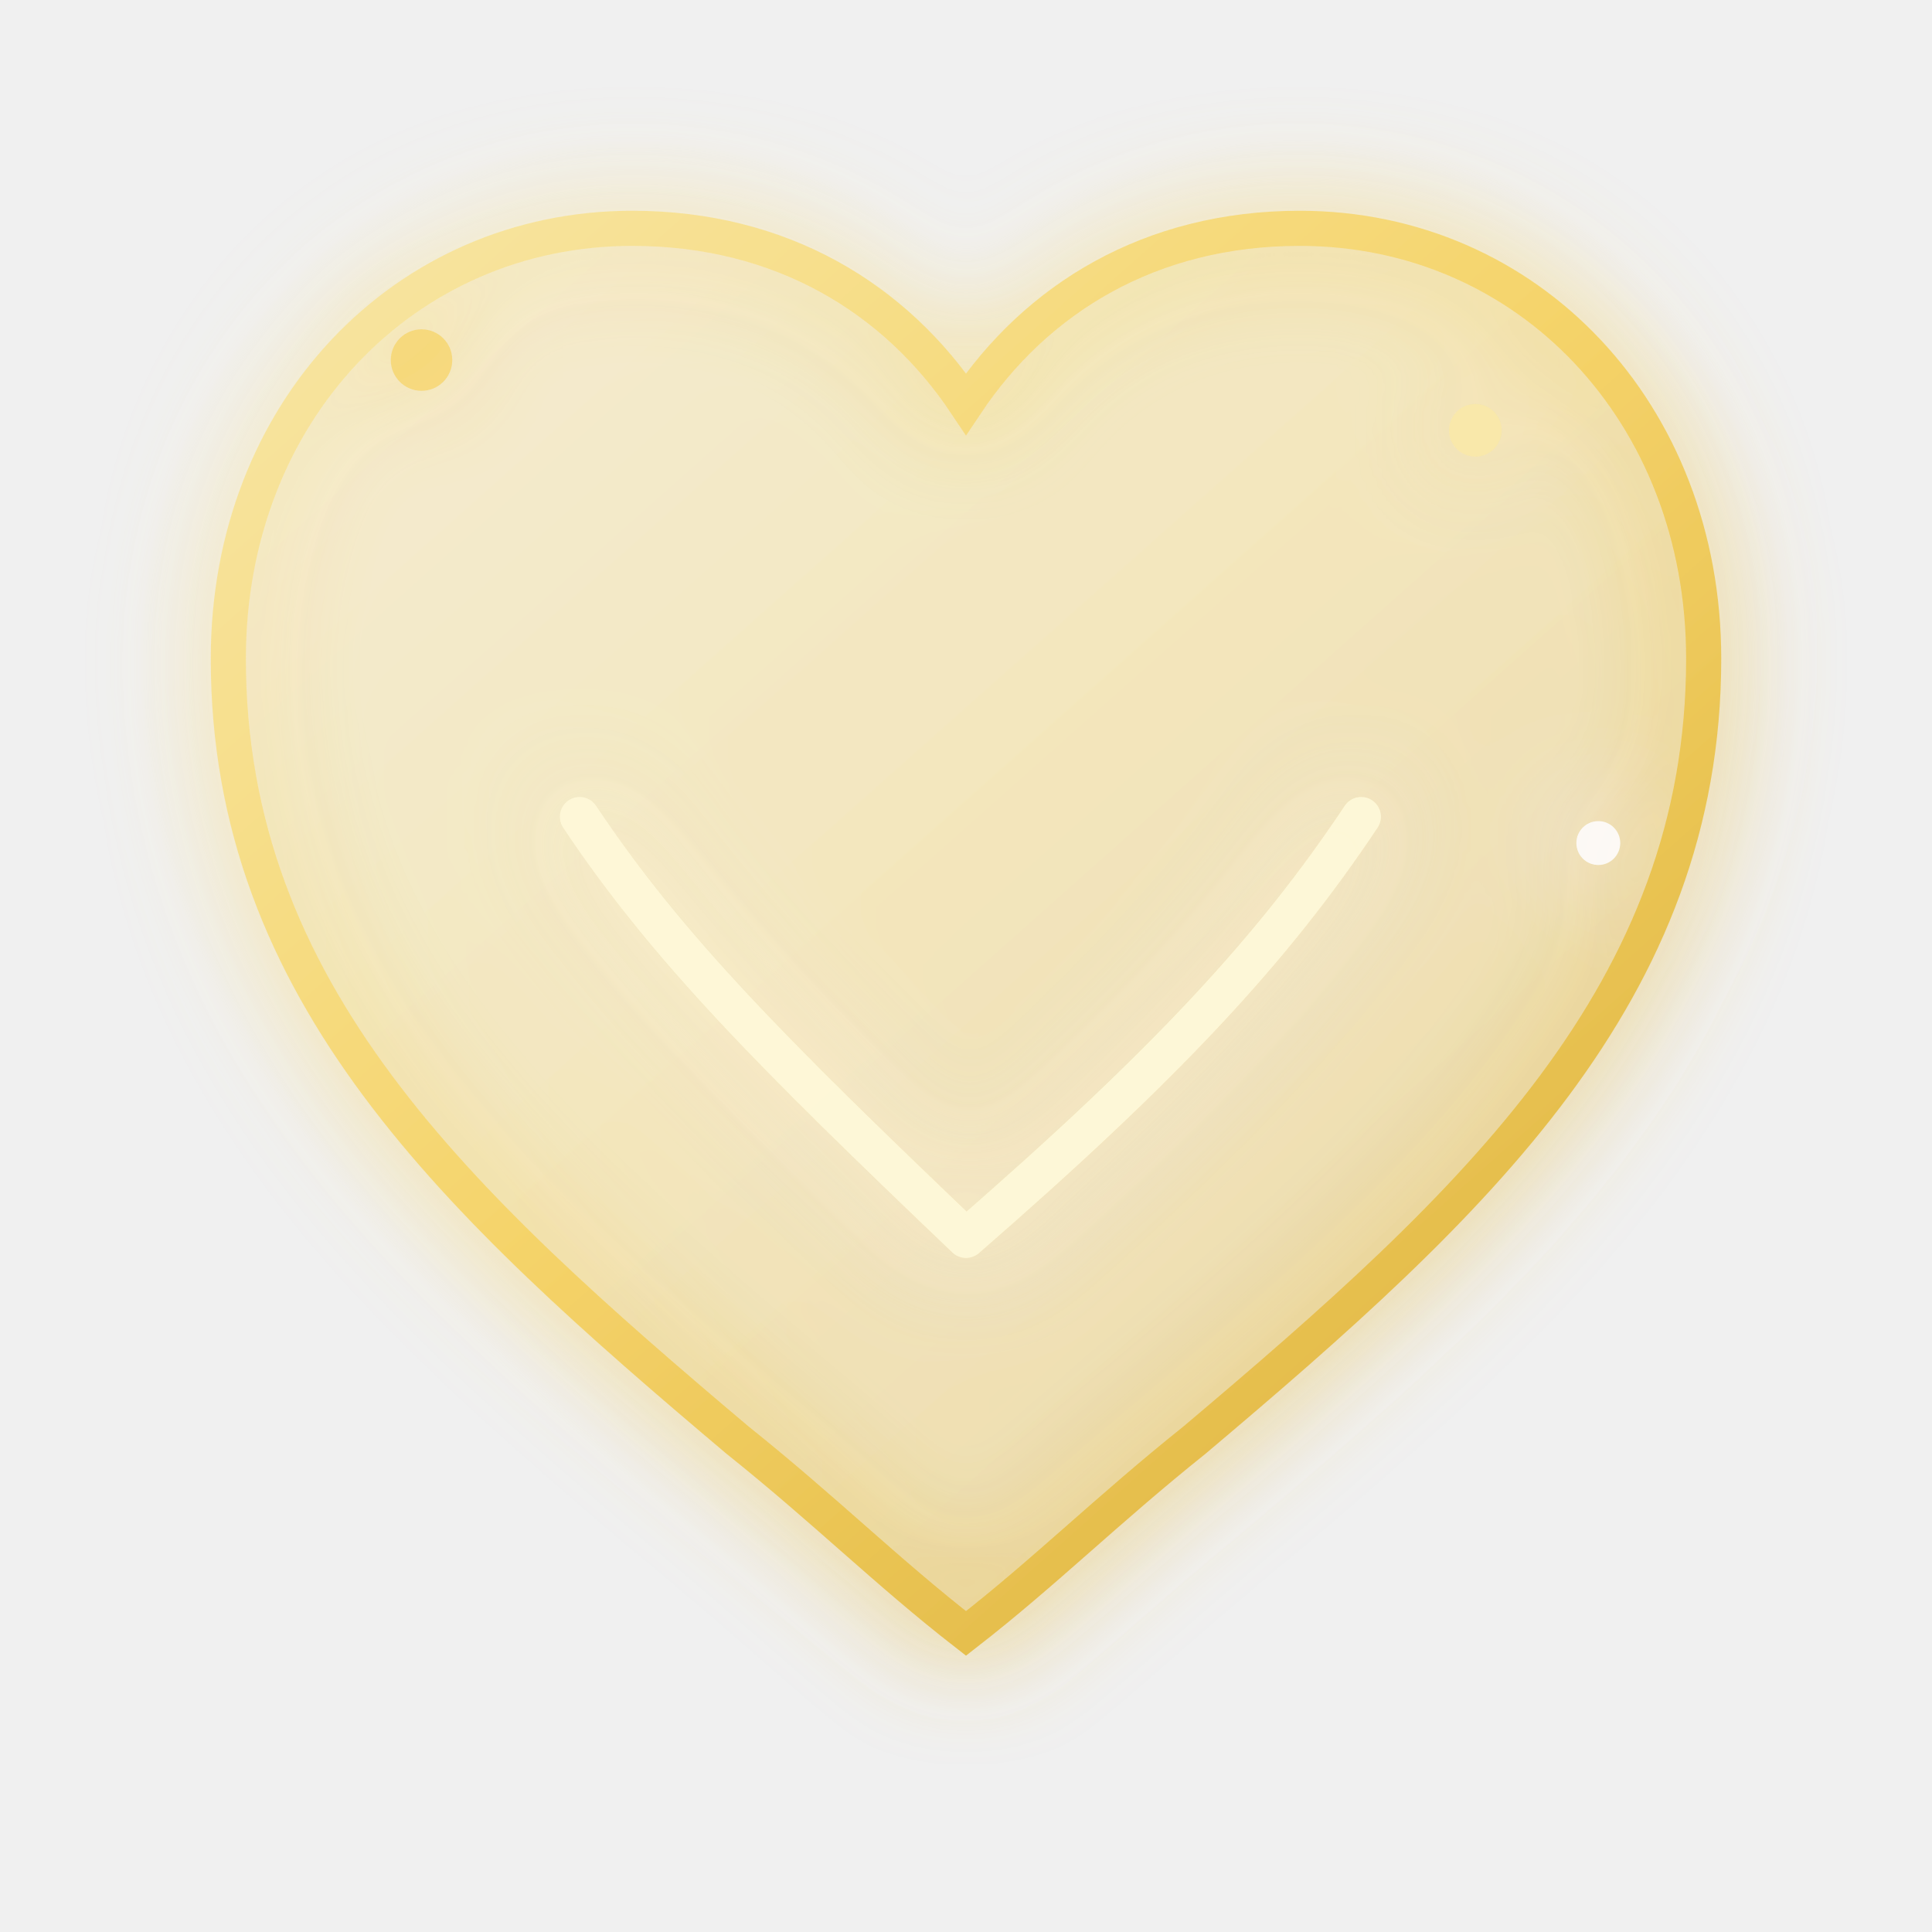
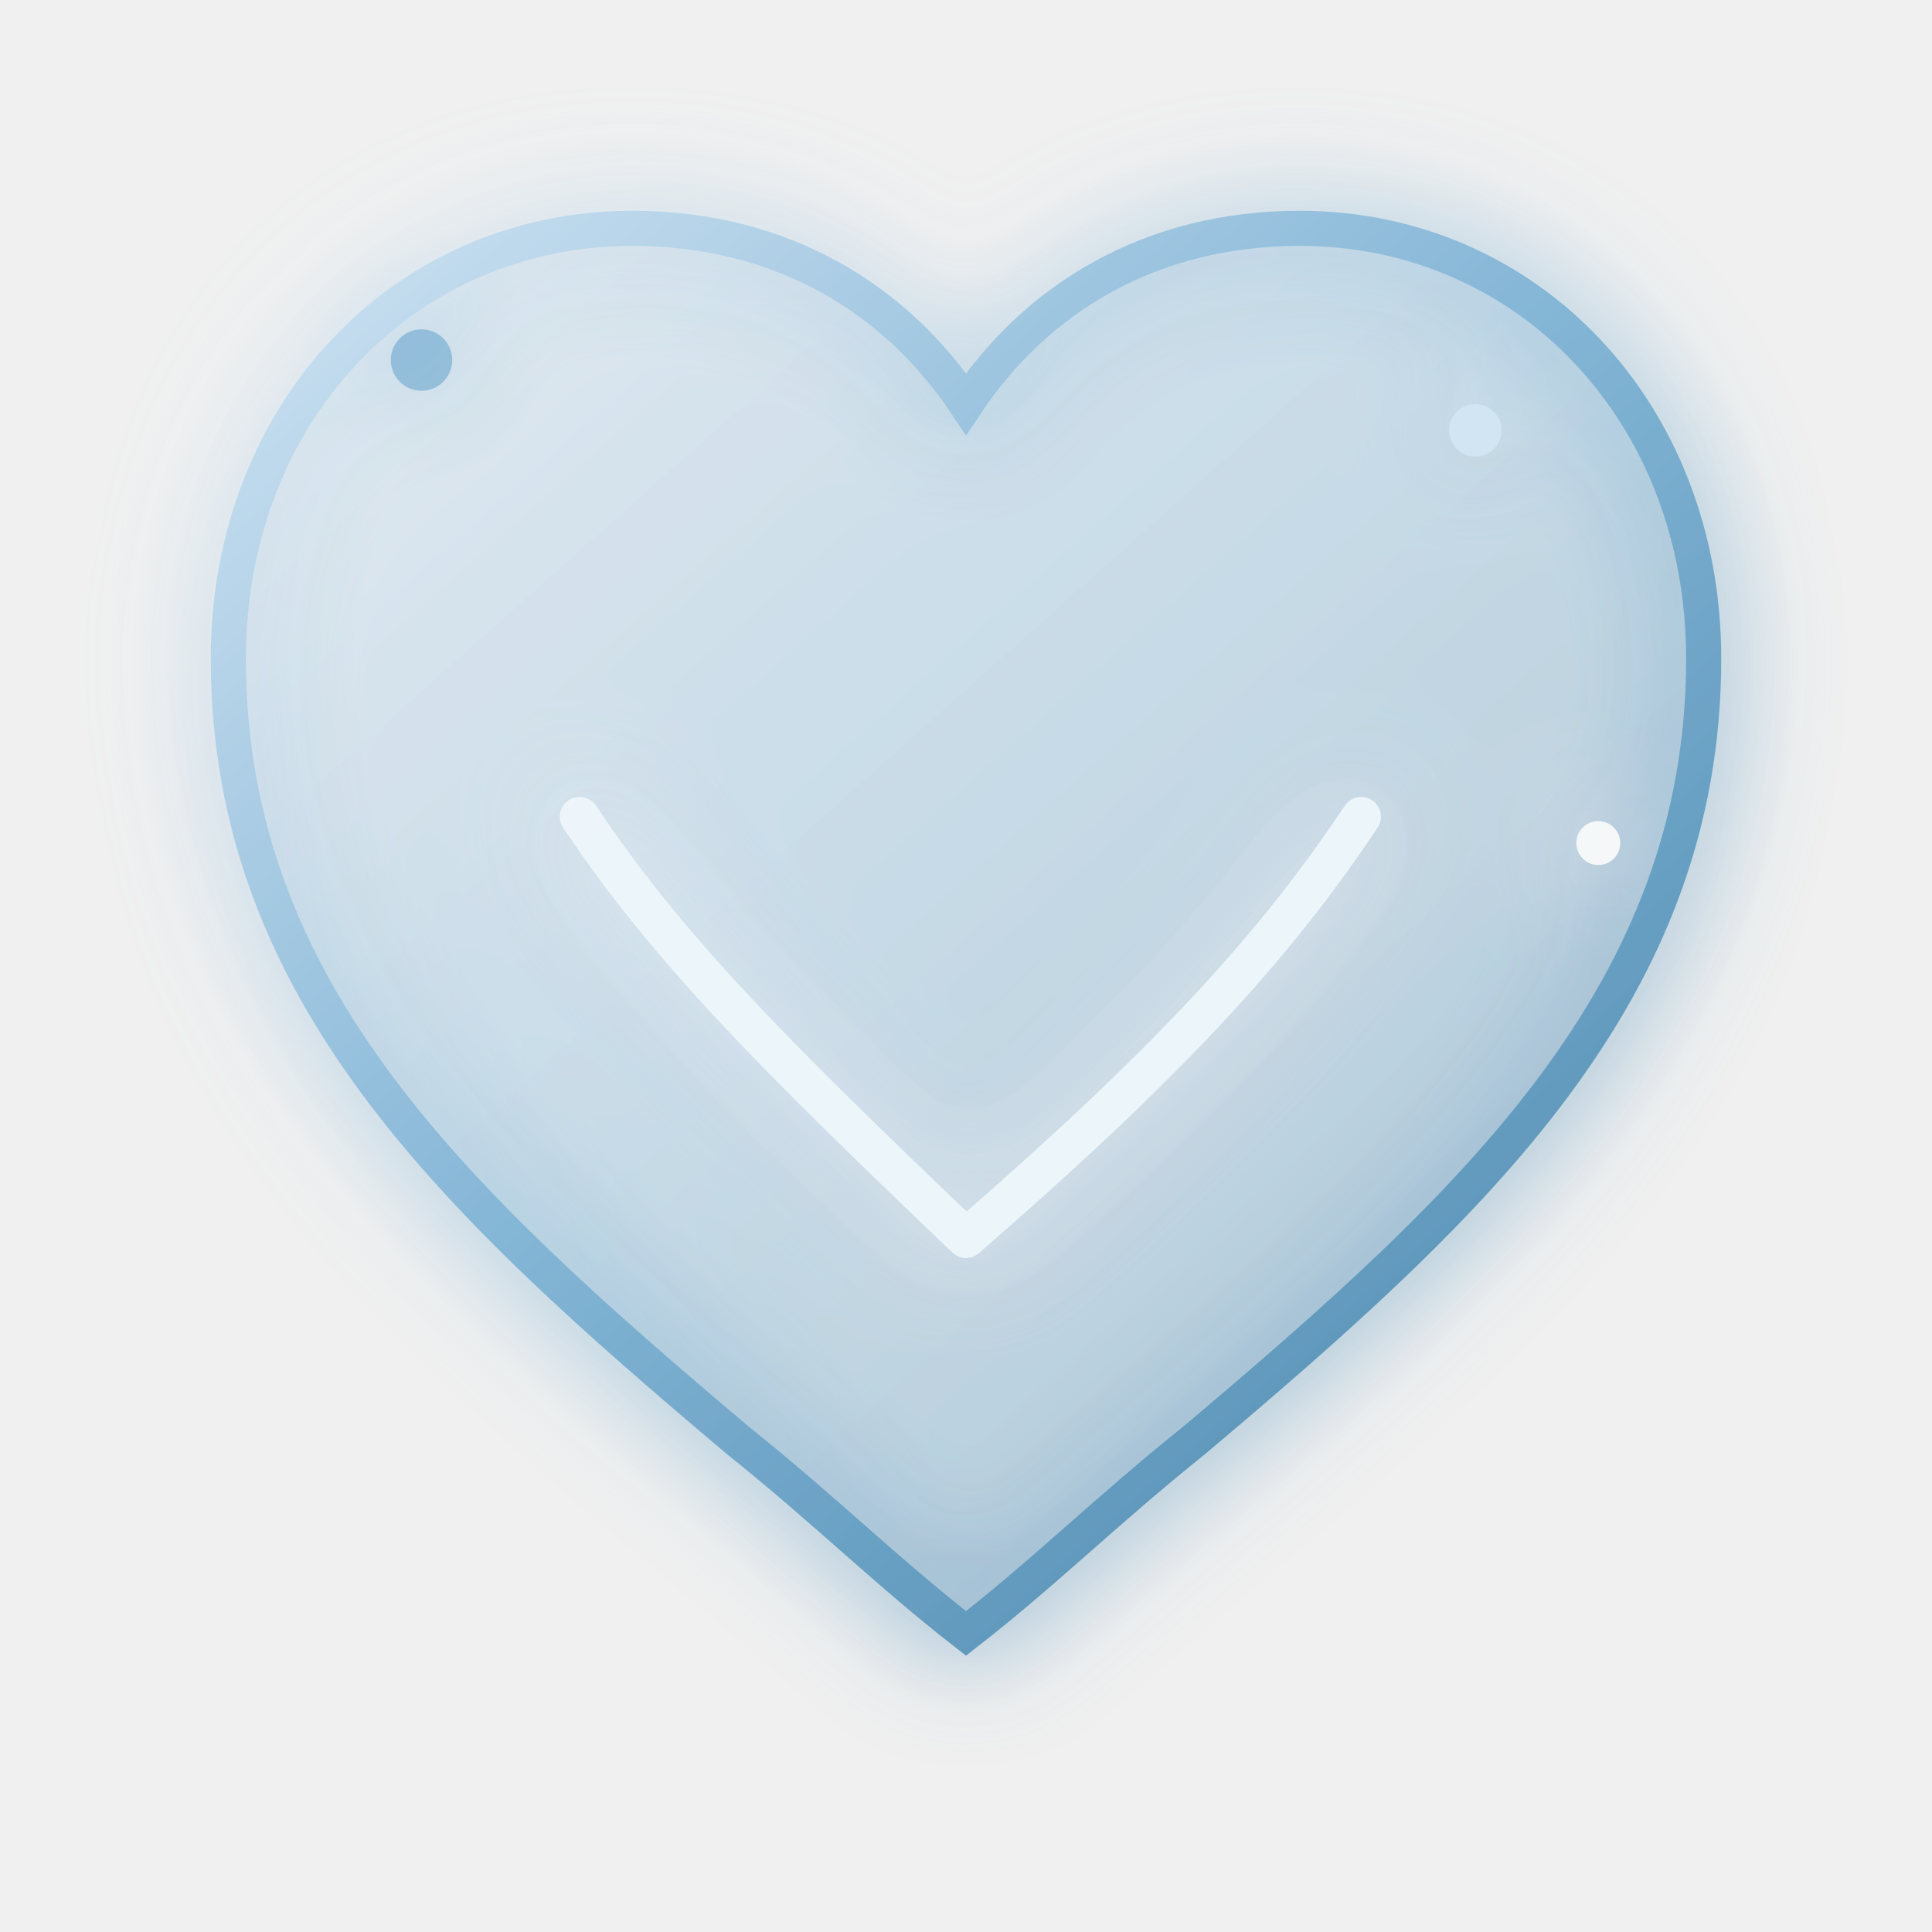
<svg xmlns="http://www.w3.org/2000/svg" viewBox="0 0 220 220" fill="none">
  <defs>
    <linearGradient id="g1" x1="30" y1="20" x2="190" y2="200" gradientUnits="userSpaceOnUse">
-       <stop stop-color="#F9E7A4" />
-       <stop offset="0.45" stop-color="#F6D365" />
-       <stop offset="1" stop-color="#D8A928" />
+       <stop stop-color="#CFE3F3" />
+       <stop offset="0.45" stop-color="#7FB3D5" />
+       <stop offset="1" stop-color="#3A7CA5" />
    </linearGradient>
    <filter id="glow1" x="-40%" y="-40%" width="180%" height="180%">
      <feGaussianBlur stdDeviation="6" result="blur" />
      <feMerge>
        <feMergeNode in="blur" />
        <feMergeNode in="SourceGraphic" />
      </feMerge>
    </filter>
  </defs>
  <g filter="url(#glow1)" opacity="0.95">
    <path d="M110 186c-9-7-16-14-26-22C52 137 26 113 26 75c0-28 20-49 46-49 17 0 30 8 38 20 8-12 21-20 38-20 26 0 46 21 46 49 0 38-26 62-58 89-10 8-17 15-26 22Z" fill="url(#g1)" fill-opacity=".22" stroke="url(#g1)" stroke-width="4" />
-     <path d="M66 93c10 15 22 27 44 48 23-20 35-33 45-48" stroke="#FFF8D6" stroke-width="4.5" stroke-linecap="round" stroke-linejoin="round" opacity=".95" />
-     <circle cx="48" cy="41" r="3.5" fill="#F6D365" opacity=".8" />
-     <circle cx="168" cy="49" r="3" fill="#F9E7A4" opacity=".9" />
+     <path d="M66 93c10 15 22 27 44 48 23-20 35-33 45-48" stroke="#EEF6FC" stroke-width="4.5" stroke-linecap="round" stroke-linejoin="round" opacity=".95" />
+     <circle cx="48" cy="41" r="3.5" fill="#7FB3D5" opacity=".8" />
+     <circle cx="168" cy="49" r="3" fill="#CFE3F3" opacity=".9" />
    <circle cx="182" cy="96" r="2.5" fill="#FFFFFF" opacity=".85" />
  </g>
</svg>
